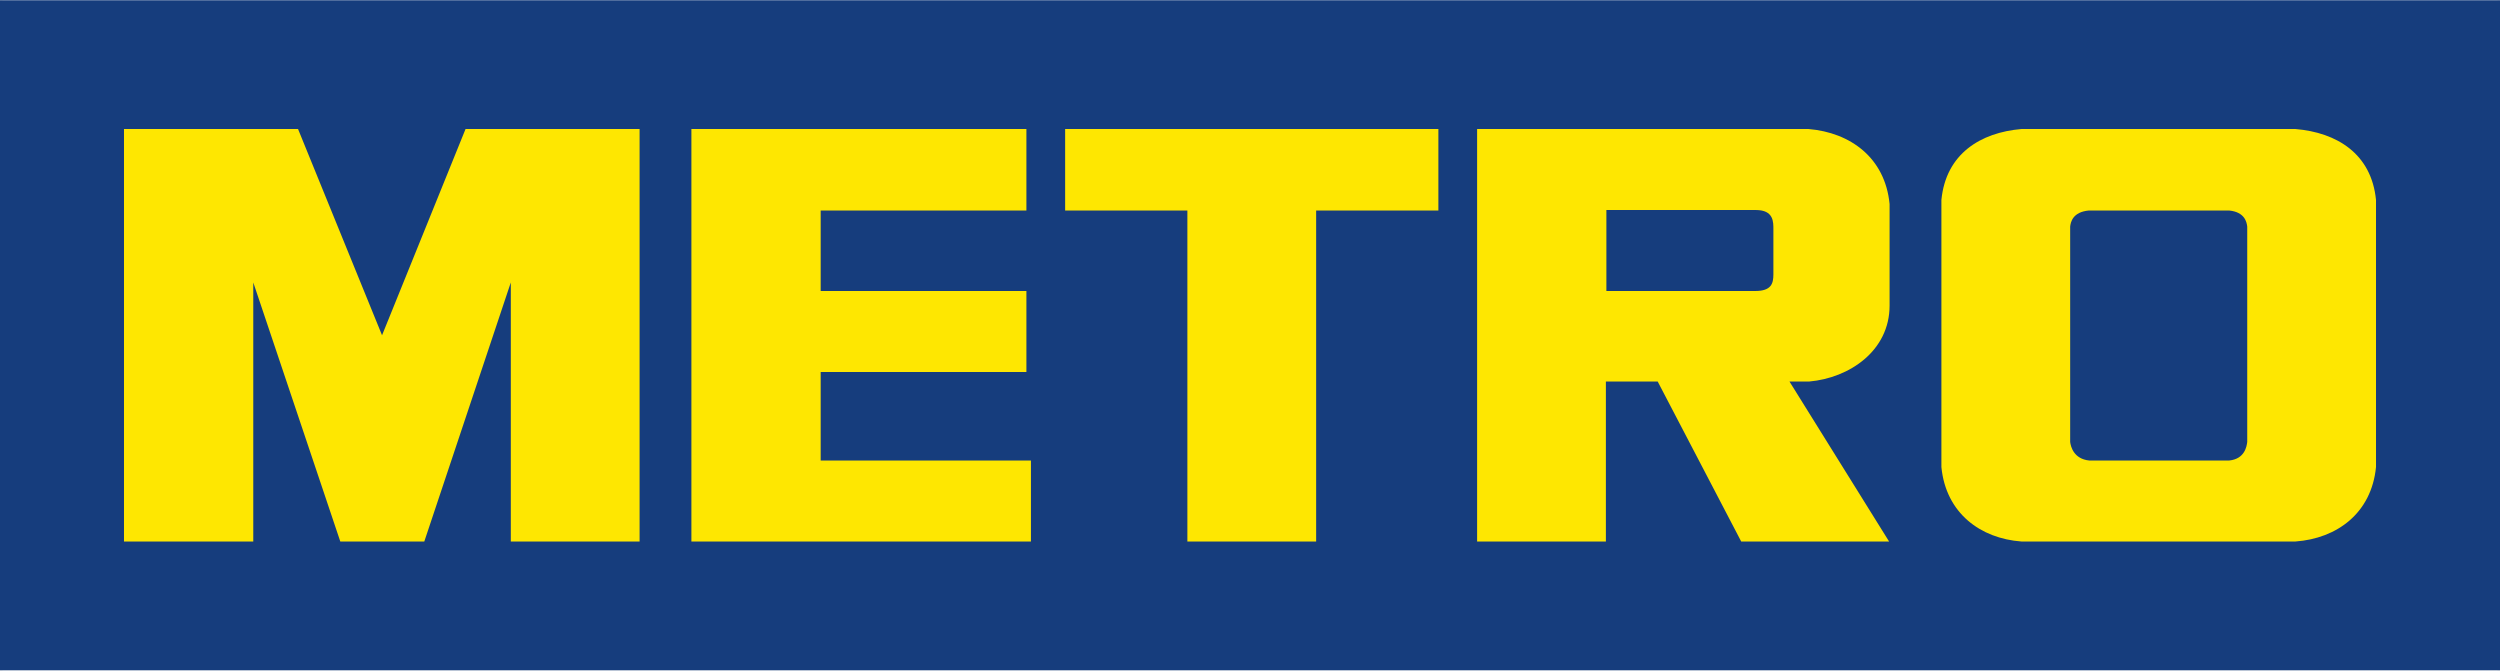
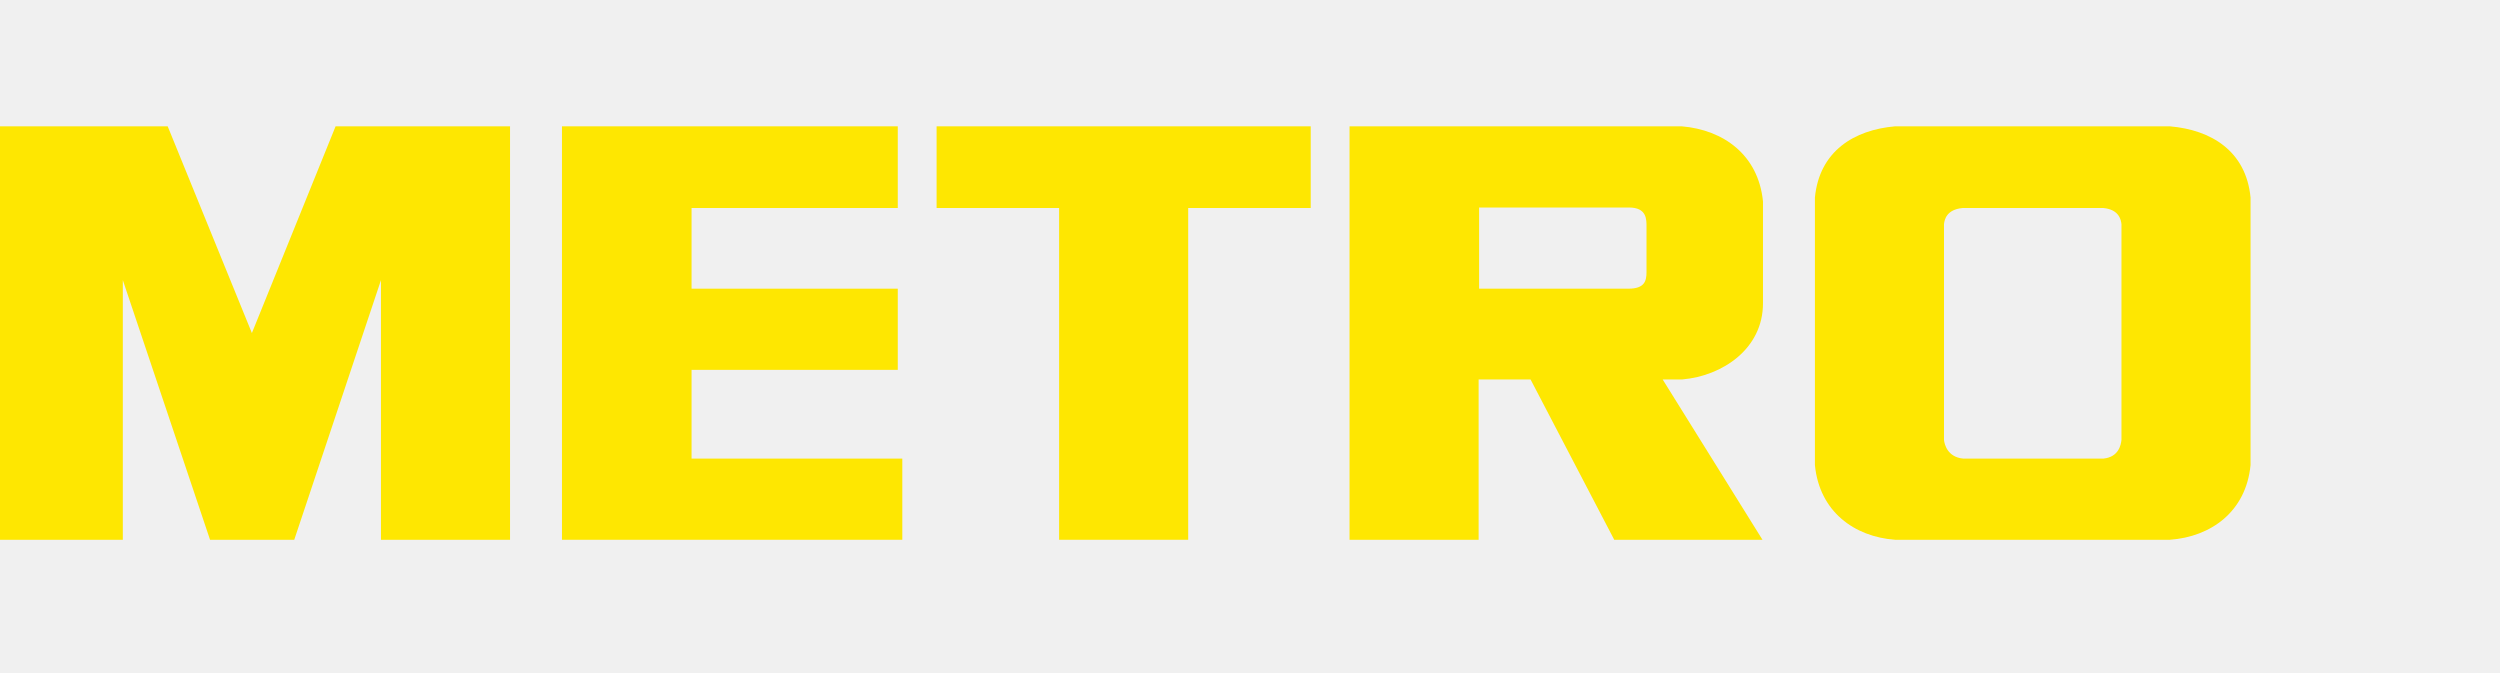
- <svg xmlns="http://www.w3.org/2000/svg" version="1.0" width="851.062" height="228.263" id="svg10463">
-   <defs id="defs10465" />
-   <g transform="translate(44.50774,-658.1246)" id="layer1">
-     <path d="M -43.652,886.387 L 805.698,886.387 L 805.698,658.125 L -43.652,658.125 L -43.652,886.387 z " style="fill:white;fill-rule:nonzero;stroke:none" id="path14674" />
-     <path d="M -44.508,886.302 L 806.554,886.302 L 806.554,658.21 L -44.508,658.21 L -44.508,886.302 z " style="fill:#163d7d;fill-rule:nonzero;stroke:none" id="path14689" />
-     <path d="M 99.933,842.464 L 129.386,754.276 L 129.386,842.464 L 173.224,842.464 L 173.224,702.048 L 113.975,702.048 L 85.549,772.256 L 56.952,702.048 L -2.297,702.048 L -2.297,842.464 L 41.712,842.464 L 41.712,754.276 L 71.336,842.464 L 99.933,842.464 z M 571.356,788.01 C 585.055,786.811 598.754,777.564 598.754,762.153 L 598.754,730.645 L 598.754,727.562 C 597.213,711.808 585.398,703.246 571.185,702.048 L 458.338,702.048 L 458.338,842.464 L 502.175,842.464 L 502.175,788.01 L 519.813,788.01 L 548.239,842.464 L 598.583,842.464 L 564.678,788.01 L 571.356,788.01 z M 559.198,751.536 C 559.198,754.618 558.513,757.187 553.033,757.187 L 502.346,757.187 L 502.346,729.617 L 553.205,729.617 C 559.369,729.617 559.198,733.727 559.198,736.296 L 559.198,751.536 z M 304.907,729.788 L 304.907,702.048 L 190.861,702.048 L 190.861,842.464 L 306.448,842.464 L 306.448,814.895 L 234.87,814.895 L 234.87,784.756 L 304.907,784.756 L 304.907,757.187 L 234.87,757.187 L 234.87,729.788 L 304.907,729.788 z M 359.704,729.788 L 318.092,729.788 L 318.092,702.048 L 445.152,702.048 L 445.152,729.788 L 403.541,729.788 L 403.541,842.464 L 359.704,842.464 L 359.704,729.788 z M 736.945,702.048 L 643.619,702.048 C 629.749,703.246 617.933,710.438 616.392,726.192 L 616.392,817.121 C 617.933,832.875 629.749,841.437 643.619,842.464 L 736.945,842.464 C 750.986,841.437 762.802,832.875 764.343,817.121 L 764.343,726.192 C 762.802,710.438 750.986,703.246 736.945,702.048 z M 720.506,808.559 C 720.335,810.1 719.65,814.381 714.341,814.895 L 666.737,814.895 C 661.428,814.381 660.401,810.1 660.229,808.559 L 660.229,735.268 C 660.401,733.727 661.086,730.302 666.565,729.788 L 714.341,729.788 C 719.65,730.302 720.335,733.727 720.506,735.268 L 720.506,808.559" style="fill:#fee701;fill-rule:evenodd;stroke:none" id="path14695" />
-   </g>
+ <svg xmlns="http://www.w3.org/2000/svg" viewBox="0 0 849.063 228.263" width="849.063" height="228.263">
+   <path d="M 99.933 183.32 L 129.386 95.131 L 129.386 183.32 L 173.224 183.32 L 173.224 42.904 L 113.975 42.904 L 85.549 113.112 L 56.952 42.904 L -2.297 42.904 L -2.297 183.32 L 41.712 183.32 L 41.712 95.131 L 71.336 183.32 L 99.933 183.32 Z" fill="#fee701" />
+   <path d="M 571.356 128.866 C 585.055 127.667 598.754 118.42 598.754 103.009 L 598.754 71.501 L 598.754 68.418 C 597.213 52.664 585.398 44.102 571.185 42.904 L 458.338 42.904 L 458.338 183.32 L 502.175 183.32 L 502.175 128.866 L 519.813 128.866 L 548.239 183.32 L 598.583 183.32 L 564.678 128.866 L 571.356 128.866 Z M 559.198 92.392 C 559.198 95.474 558.513 98.043 553.033 98.043 L 502.346 98.043 L 502.346 70.473 L 553.205 70.473 C 559.369 70.473 559.198 74.583 559.198 77.151 L 559.198 92.392 Z" fill="#fee701" />
+   <path d="M 304.907 70.644 L 304.907 42.904 L 190.861 42.904 L 190.861 183.32 L 306.448 183.32 L 306.448 155.751 L 234.87 155.751 L 234.87 125.612 L 304.907 125.612 L 304.907 98.043 L 234.87 98.043 L 234.87 70.644 L 304.907 70.644 Z" fill="#fee701" />
+   <path d="M 359.704 70.644 L 318.092 70.644 L 318.092 42.904 L 445.152 42.904 L 445.152 70.644 L 403.541 70.644 L 403.541 183.32 L 359.704 183.32 L 359.704 70.644 Z" fill="#fee701" />
+   <path d="M 736.945 42.904 L 643.619 42.904 C 629.749 44.102 617.933 51.294 616.392 67.048 L 616.392 157.977 C 617.933 173.731 629.749 182.293 643.619 183.32 L 736.945 183.32 C 750.986 182.293 762.802 173.731 764.343 157.977 L 764.343 67.048 C 762.802 51.294 750.986 44.102 736.945 42.904 Z M 720.506 149.415 C 720.335 150.956 719.65 155.237 714.341 155.751 L 666.737 155.751 C 661.428 155.237 660.401 150.956 660.229 149.415 L 660.229 76.124 C 660.401 74.583 661.086 71.158 666.565 70.644 L 714.341 70.644 C 719.65 71.158 720.335 74.583 720.506 76.124 L 720.506 149.415 Z" fill="#fee701" />
</svg>
